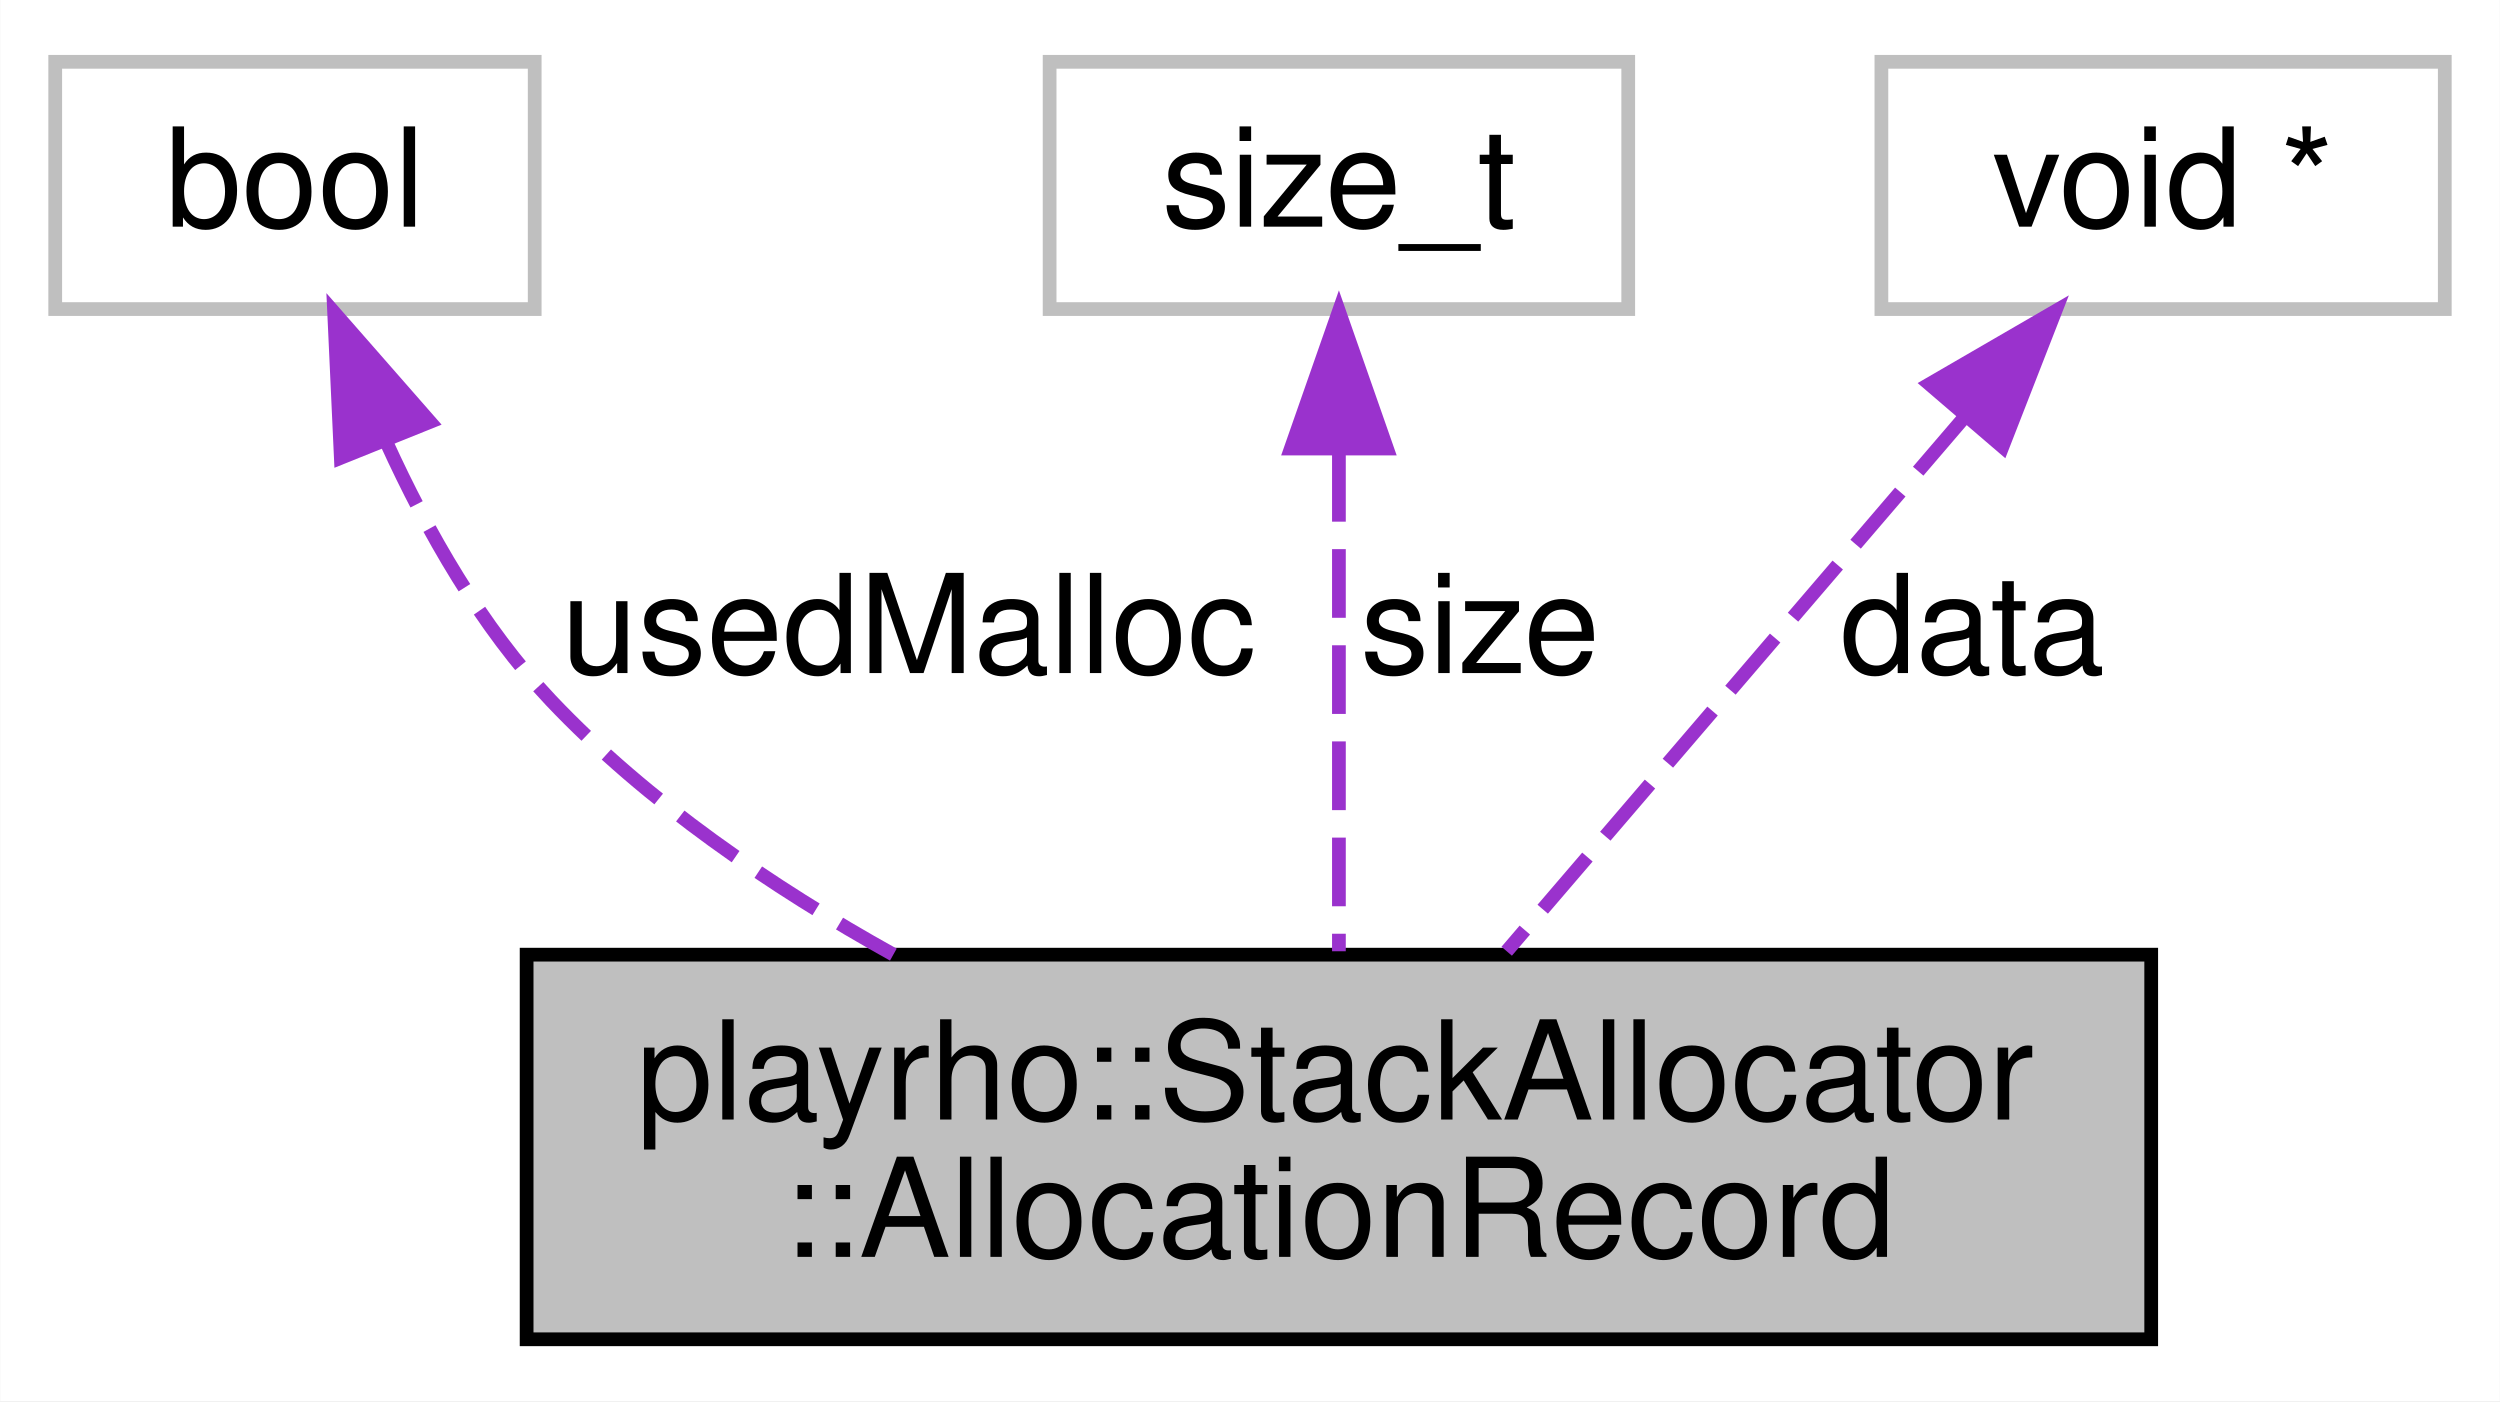
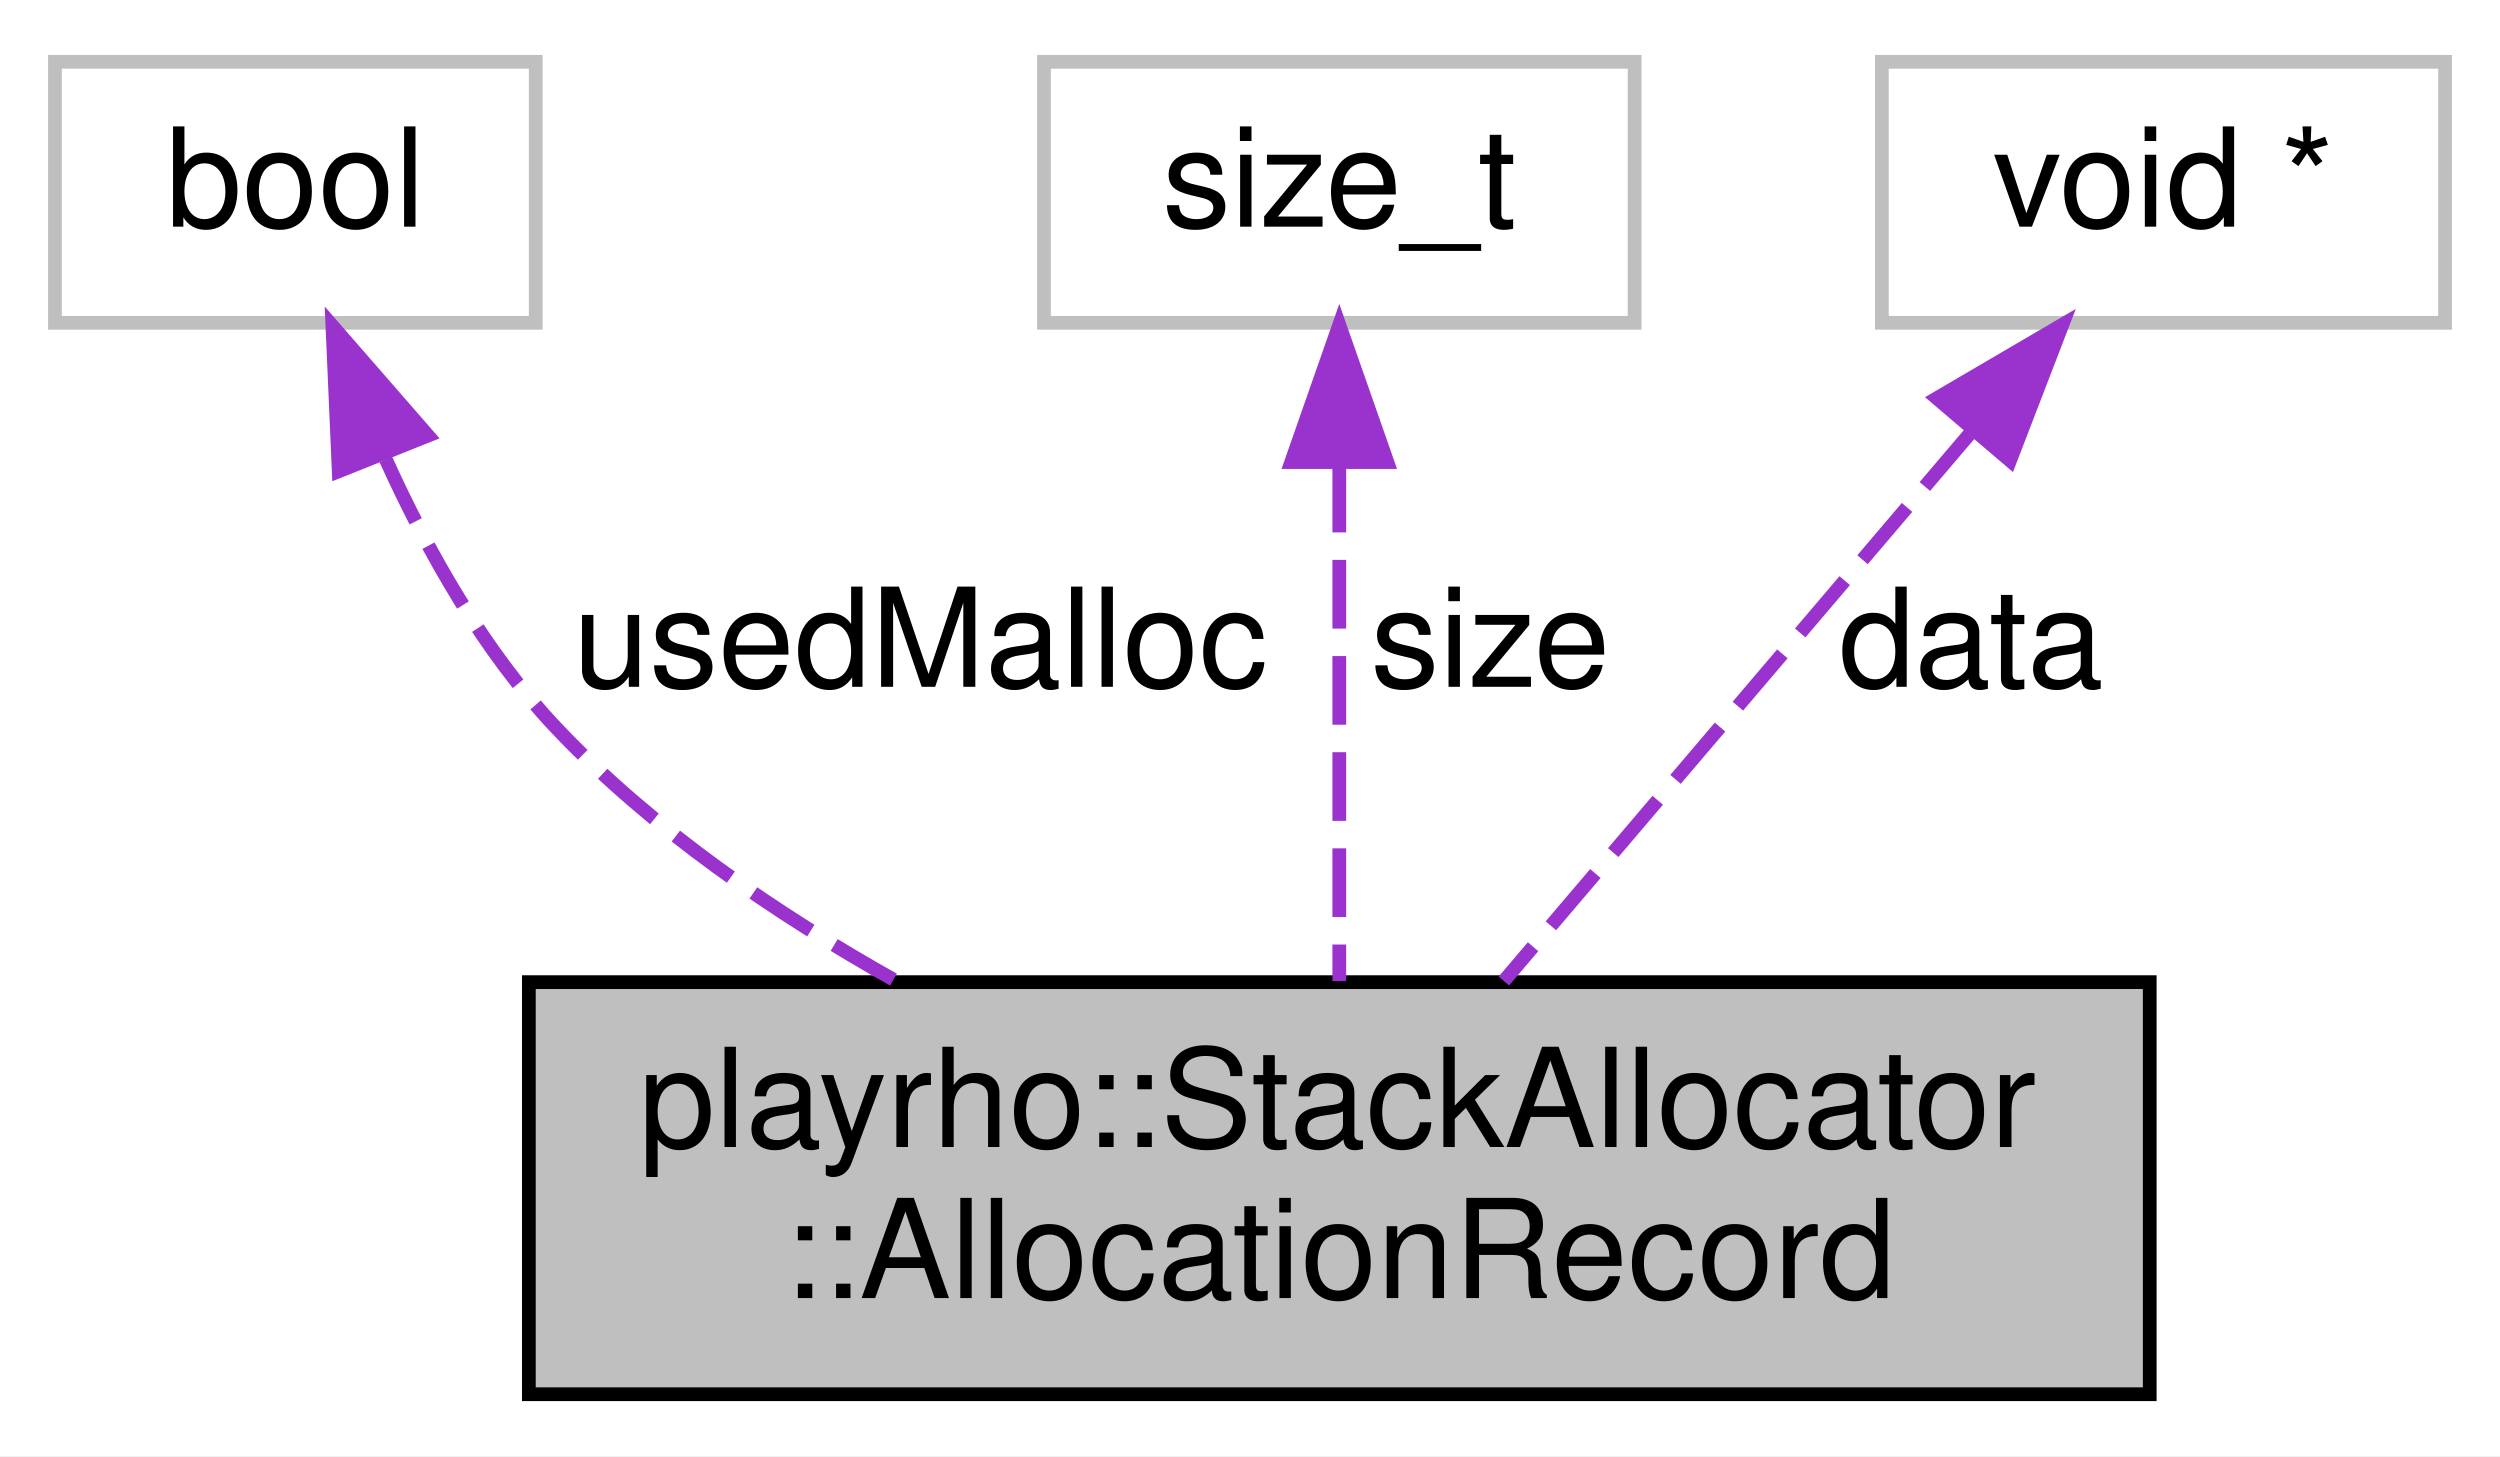
- <svg xmlns="http://www.w3.org/2000/svg" width="182pt" height="102pt" viewBox="0.00 0.00 181.96 102.00">
-   <g id="graph0" class="graph" transform="scale(1 1) rotate(0) translate(4 98)">
-     <polygon fill="#ffffff" stroke="transparent" points="-4,4 -4,-98 177.96,-98 177.96,4 -4,4" />
+ <svg xmlns="http://www.w3.org/2000/svg" xmlns:xlink="http://www.w3.org/1999/xlink" width="182pt" height="106pt" viewBox="0.00 0.00 182.00 106.00">
+   <g id="graph0" class="graph" transform="scale(1 1) rotate(0) translate(4 102)">
+     <polygon fill="white" stroke="transparent" points="-4,4 -4,-102 178,-102 178,4 -4,4" />
    <g id="node1" class="node">
-       <polygon fill="#bfbfbf" stroke="#000000" points="34.318,-.5 34.318,-28.5 152.588,-28.5 152.588,-.5 34.318,-.5" />
-       <text text-anchor="start" x="42.318" y="-16.5" font-family="Helvetica,sans-Serif" font-size="10.00" fill="#000000">playrho::StackAllocator</text>
-       <text text-anchor="middle" x="93.453" y="-6.5" font-family="Helvetica,sans-Serif" font-size="10.00" fill="#000000">::AllocationRecord</text>
+       <g id="a_node1">
+         <a xlink:title="Allocation record.">
+           <polygon fill="#bfbfbf" stroke="black" points="34.5,-0.5 34.5,-30.5 152.5,-30.5 152.5,-0.5 34.5,-0.5" />
+           <text text-anchor="start" x="42.5" y="-18.5" font-family="Helvetica,sans-Serif" font-size="10.00">playrho::StackAllocator</text>
+           <text text-anchor="middle" x="93.5" y="-7.5" font-family="Helvetica,sans-Serif" font-size="10.00">::AllocationRecord</text>
+         </a>
+       </g>
    </g>
    <g id="node2" class="node">
-       <polygon fill="#ffffff" stroke="#bfbfbf" points="0,-75.5 0,-93.5 34.906,-93.5 34.906,-75.5 0,-75.5" />
-       <text text-anchor="middle" x="17.453" y="-81.5" font-family="Helvetica,sans-Serif" font-size="10.00" fill="#000000">bool</text>
+       <g id="a_node2">
+         <a xlink:title=" ">
+           <polygon fill="white" stroke="#bfbfbf" points="0,-78.5 0,-97.5 35,-97.5 35,-78.5 0,-78.5" />
+           <text text-anchor="middle" x="17.5" y="-85.5" font-family="Helvetica,sans-Serif" font-size="10.00">bool</text>
+         </a>
+       </g>
    </g>
    <g id="edge1" class="edge">
-       <path fill="none" stroke="#9a32cd" stroke-dasharray="5,2" d="M24.12,-65.78C27.072,-59.301 31.041,-52.334 36.094,-47 43.099,-39.605 52.166,-33.423 61.015,-28.505" />
-       <polygon fill="#9a32cd" stroke="#9a32cd" points="20.793,-64.672 20.306,-75.256 27.287,-67.286 20.793,-64.672" />
-       <text text-anchor="middle" x="62.133" y="-49" font-family="Helvetica,sans-Serif" font-size="10.00" fill="#000000"> usedMalloc</text>
+       <path fill="none" stroke="#9a32cd" stroke-dasharray="5,2" d="M24.09,-68.55C27.13,-61.84 31.24,-54.55 36.5,-49 43.47,-41.64 52.48,-35.47 61.28,-30.55" />
+       <polygon fill="#9a32cd" stroke="#9a32cd" points="20.66,-67.69 20.2,-78.28 27.16,-70.29 20.66,-67.69" />
+       <text text-anchor="middle" x="63" y="-52" font-family="Helvetica,sans-Serif" font-size="10.00"> usedMalloc</text>
    </g>
    <g id="node3" class="node">
-       <polygon fill="#ffffff" stroke="#bfbfbf" points="72.392,-75.5 72.392,-93.5 114.515,-93.5 114.515,-75.5 72.392,-75.5" />
-       <text text-anchor="middle" x="93.453" y="-81.5" font-family="Helvetica,sans-Serif" font-size="10.00" fill="#000000">size_t</text>
+       <g id="a_node3">
+         <a xlink:title=" ">
+           <polygon fill="white" stroke="#bfbfbf" points="72,-78.5 72,-97.5 115,-97.5 115,-78.5 72,-78.5" />
+           <text text-anchor="middle" x="93.5" y="-85.5" font-family="Helvetica,sans-Serif" font-size="10.00">size_t</text>
+         </a>
+       </g>
    </g>
    <g id="edge2" class="edge">
-       <path fill="none" stroke="#9a32cd" stroke-dasharray="5,2" d="M93.453,-65.024C93.453,-53.517 93.453,-39.202 93.453,-28.75" />
-       <polygon fill="#9a32cd" stroke="#9a32cd" points="89.953,-65.349 93.453,-75.349 96.953,-65.349 89.953,-65.349" />
-       <text text-anchor="middle" x="103.734" y="-49" font-family="Helvetica,sans-Serif" font-size="10.00" fill="#000000"> size</text>
+       <path fill="none" stroke="#9a32cd" stroke-dasharray="5,2" d="M93.5,-68.24C93.5,-56.41 93.5,-41.38 93.5,-30.58" />
+       <polygon fill="#9a32cd" stroke="#9a32cd" points="90,-68.36 93.5,-78.36 97,-68.36 90,-68.36" />
+       <text text-anchor="middle" x="104.5" y="-52" font-family="Helvetica,sans-Serif" font-size="10.00"> size</text>
    </g>
    <g id="node4" class="node">
-       <polygon fill="#ffffff" stroke="#bfbfbf" points="132.946,-75.5 132.946,-93.5 173.96,-93.5 173.96,-75.5 132.946,-75.5" />
-       <text text-anchor="middle" x="153.453" y="-81.5" font-family="Helvetica,sans-Serif" font-size="10.00" fill="#000000">void *</text>
+       <g id="a_node4">
+         <a xlink:title=" ">
+           <polygon fill="white" stroke="#bfbfbf" points="133,-78.5 133,-97.5 174,-97.5 174,-78.5 133,-78.5" />
+           <text text-anchor="middle" x="153.5" y="-85.5" font-family="Helvetica,sans-Serif" font-size="10.00">void *</text>
+         </a>
+       </g>
    </g>
    <g id="edge3" class="edge">
-       <path fill="none" stroke="#9a32cd" stroke-dasharray="5,2" d="M138.877,-67.494C128.703,-55.625 115.279,-39.964 105.667,-28.75" />
-       <polygon fill="#9a32cd" stroke="#9a32cd" points="136.444,-70.034 145.609,-75.349 141.759,-65.478 136.444,-70.034" />
-       <text text-anchor="middle" x="139.574" y="-49" font-family="Helvetica,sans-Serif" font-size="10.00" fill="#000000"> data</text>
+       <path fill="none" stroke="#9a32cd" stroke-dasharray="5,2" d="M139.37,-70.39C129.06,-58.28 115.25,-42.05 105.48,-30.58" />
+       <polygon fill="#9a32cd" stroke="#9a32cd" points="137,-73.01 146.14,-78.36 142.33,-68.47 137,-73.01" />
+       <text text-anchor="middle" x="139.5" y="-52" font-family="Helvetica,sans-Serif" font-size="10.00"> data</text>
    </g>
  </g>
</svg>
